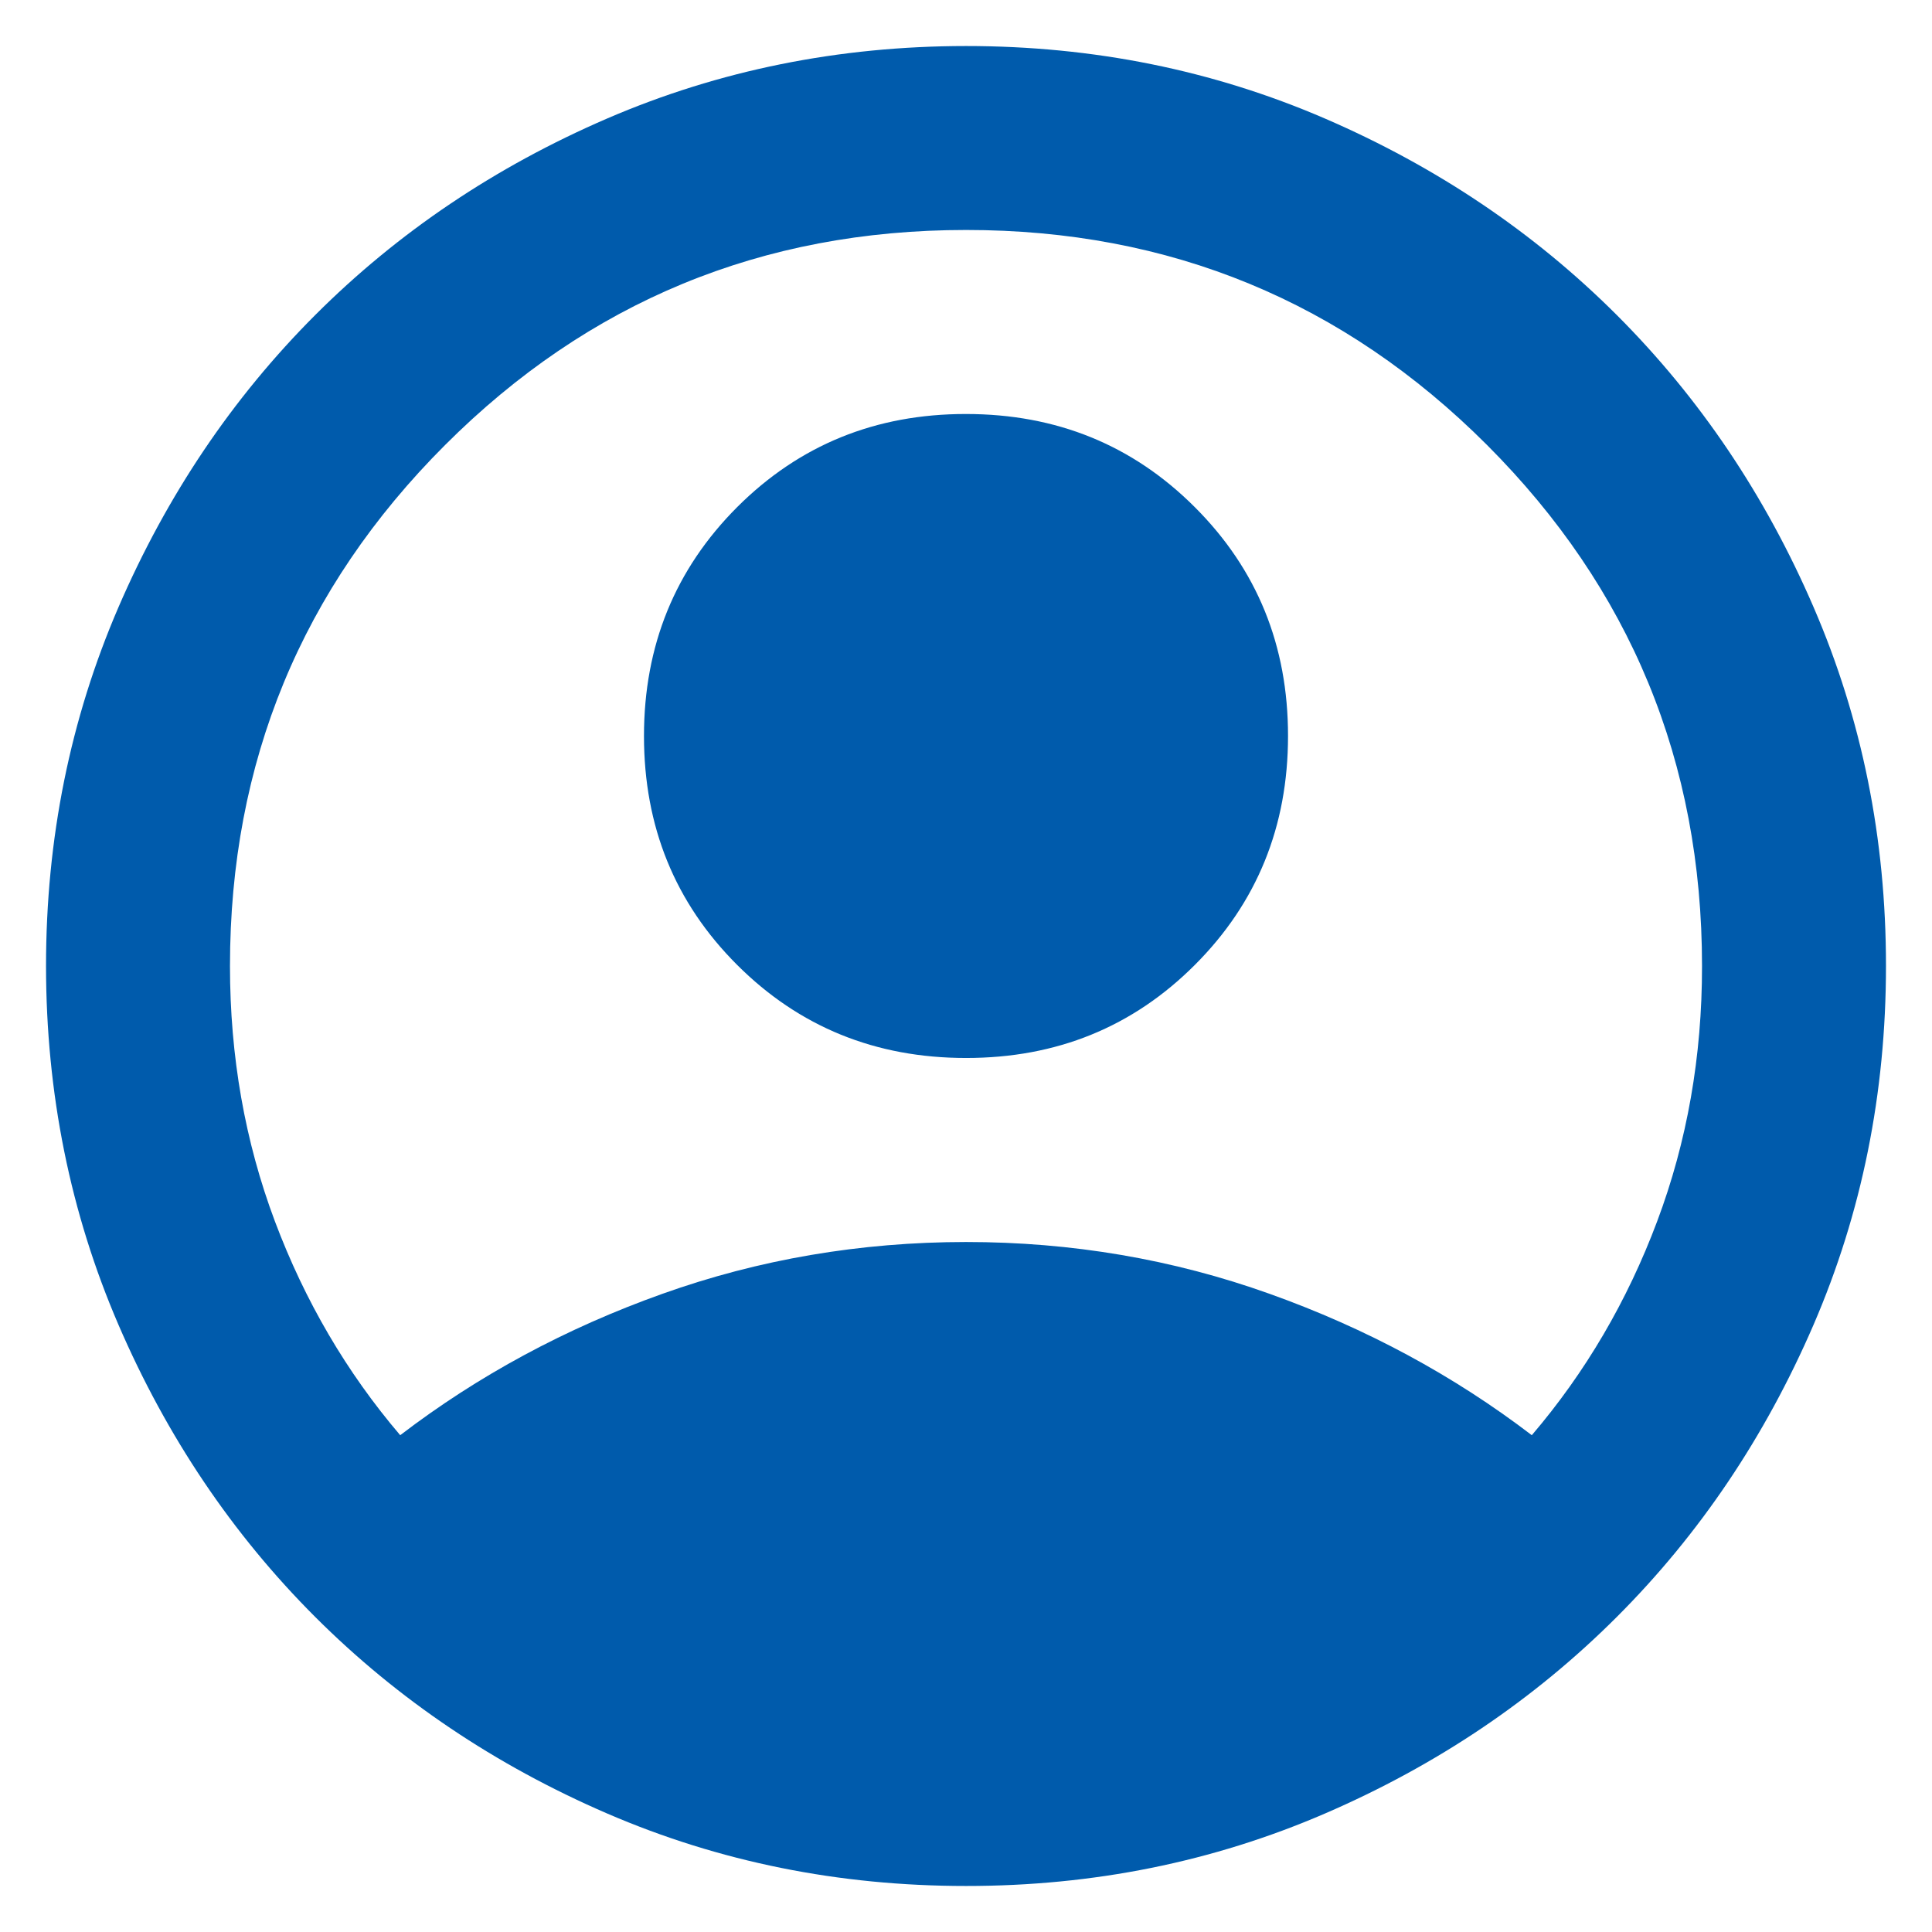
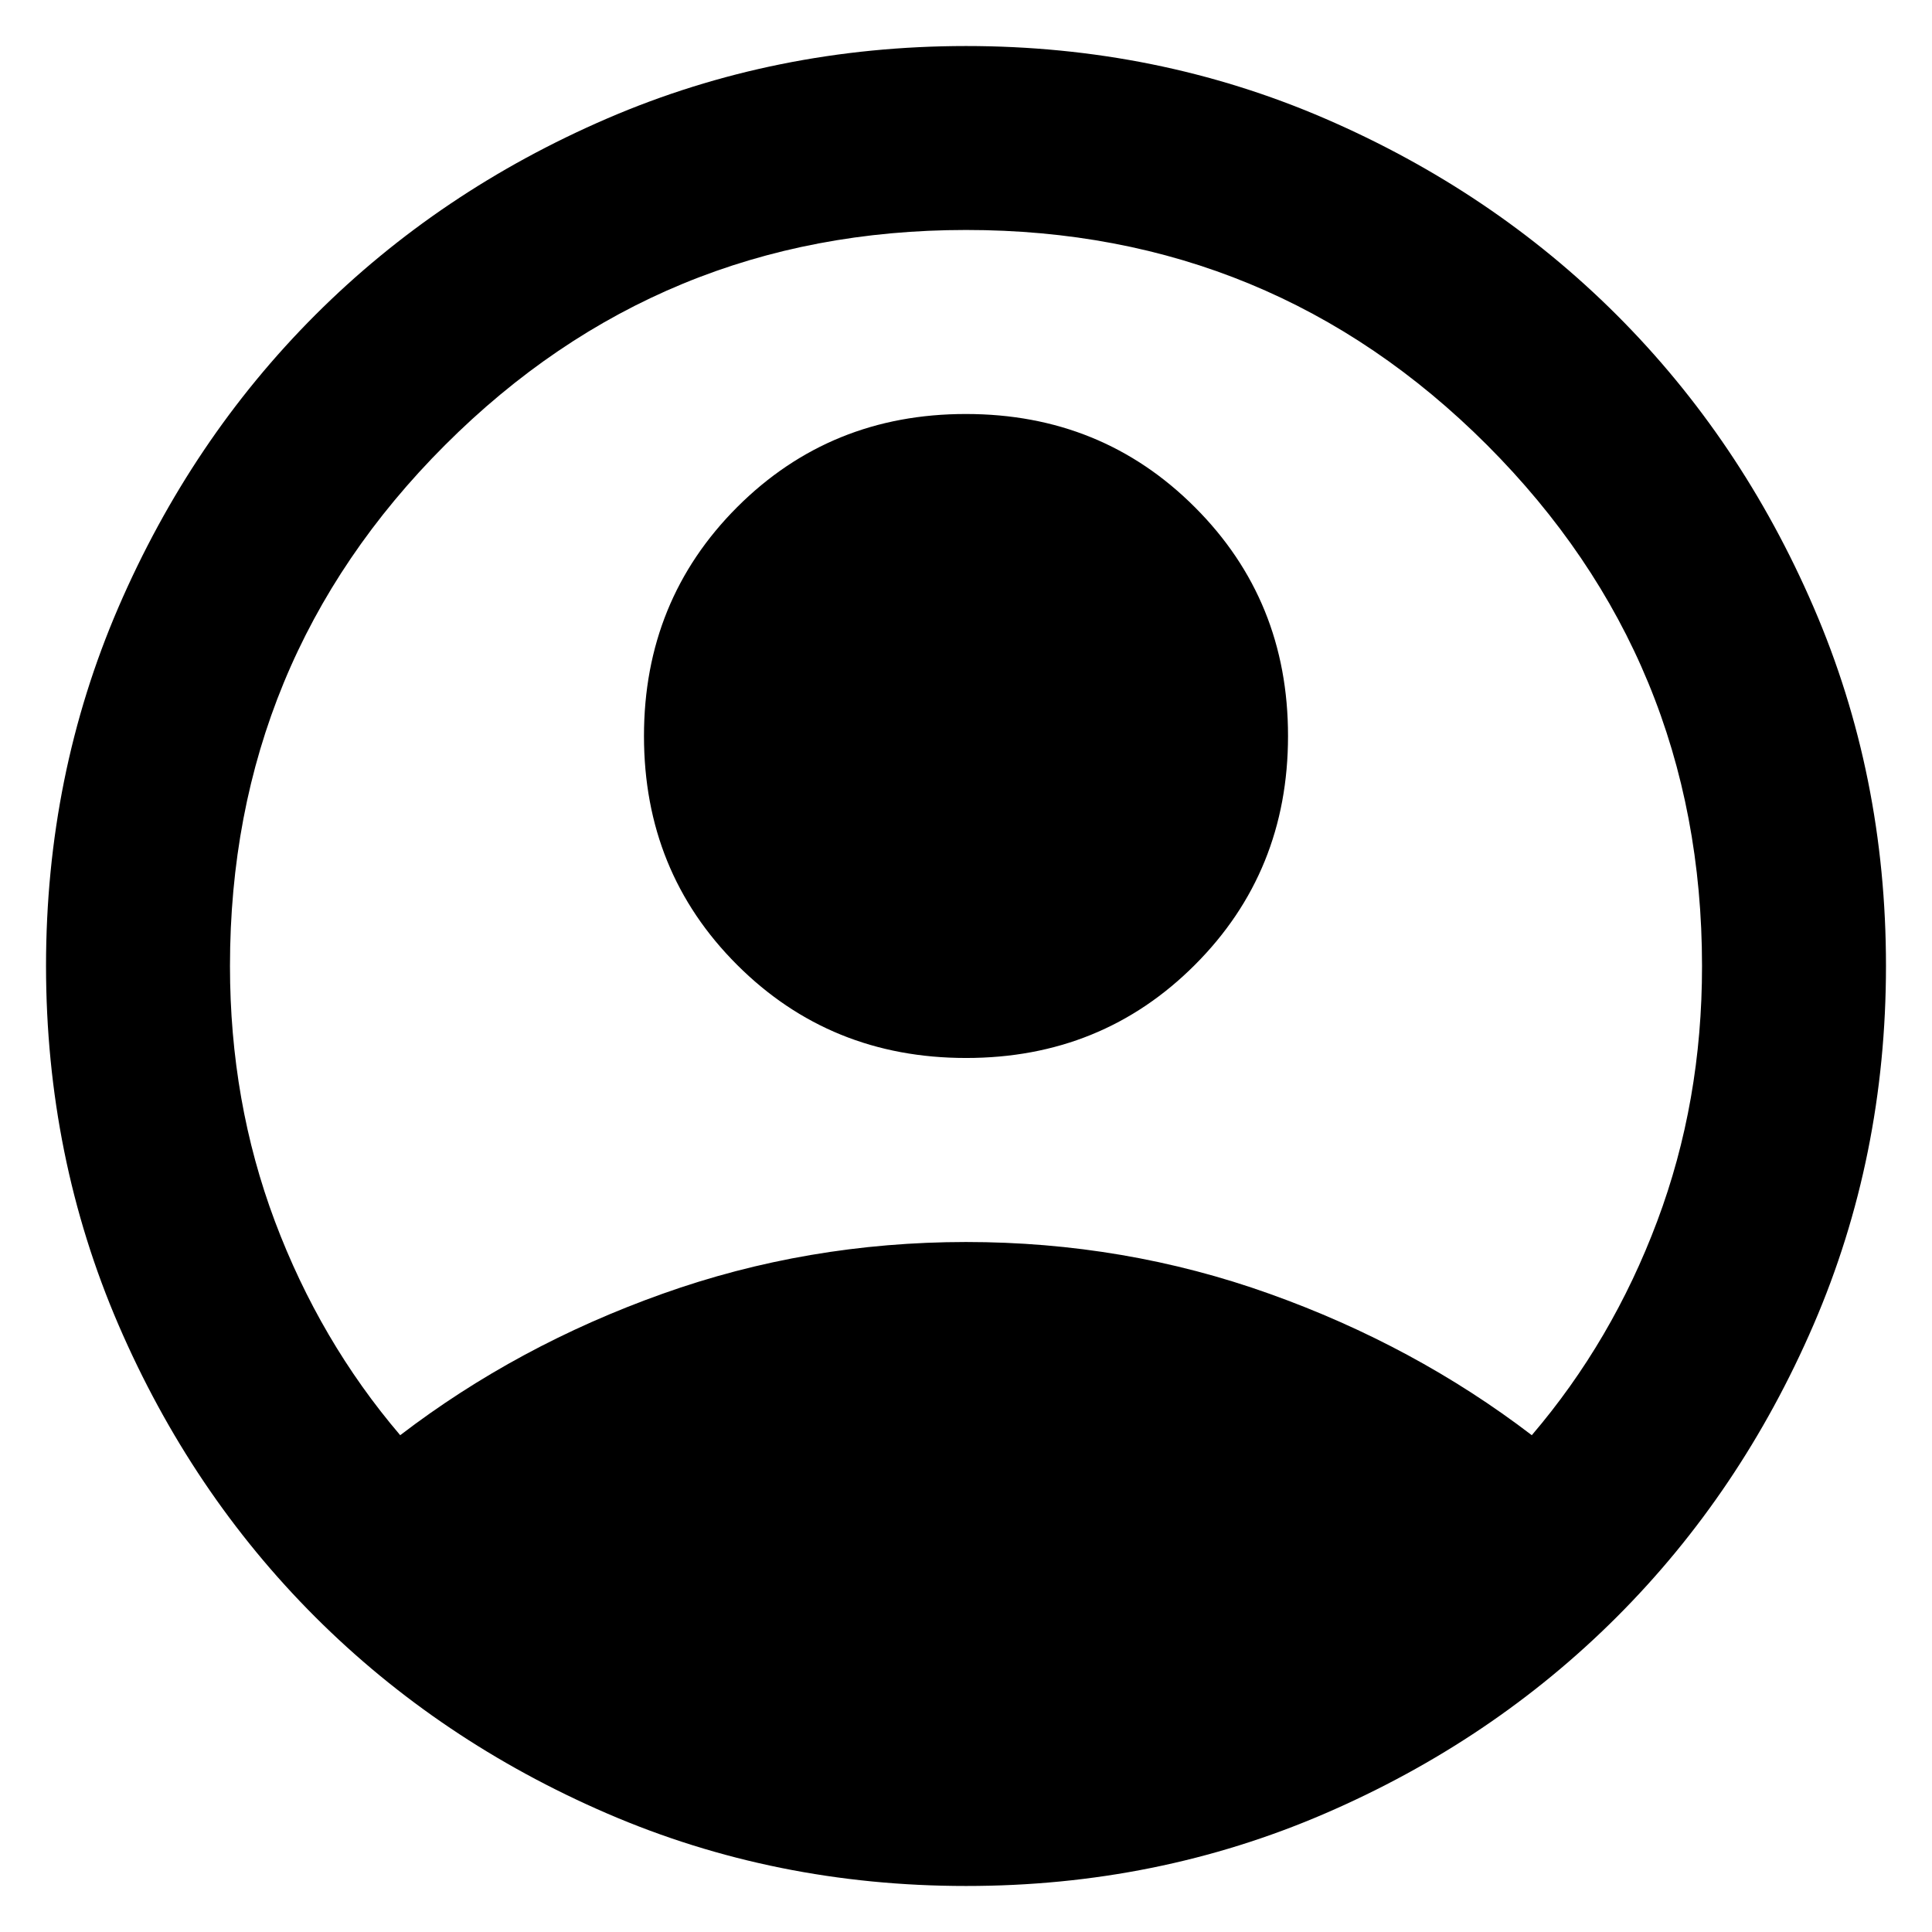
<svg xmlns="http://www.w3.org/2000/svg" width="28" height="28" viewBox="0 0 28 28" fill="none">
-   <path d="M5.8 20.8C6.933 19.933 8.2 19.25 9.6 18.751C11 18.251 12.467 18.001 14 18C15.533 18 17 18.25 18.4 18.751C19.8 19.251 21.067 19.934 22.2 20.8C22.978 19.889 23.584 18.855 24.017 17.7C24.451 16.544 24.668 15.311 24.667 14C24.667 11.044 23.628 8.528 21.551 6.449C19.473 4.371 16.956 3.332 14 3.333C11.044 3.333 8.528 4.372 6.449 6.451C4.371 8.529 3.333 11.045 3.333 14C3.333 15.311 3.55 16.544 3.984 17.7C4.418 18.855 5.023 19.889 5.8 20.8ZM14 15.333C12.689 15.333 11.583 14.883 10.683 13.984C9.782 13.084 9.333 11.979 9.333 10.667C9.333 9.356 9.784 8.25 10.684 7.349C11.585 6.449 12.69 5.999 14 6C15.311 6 16.417 6.45 17.317 7.351C18.218 8.251 18.668 9.356 18.667 10.667C18.667 11.978 18.217 13.084 17.317 13.984C16.418 14.884 15.312 15.334 14 15.333ZM14 27.333C12.156 27.333 10.422 26.983 8.8 26.283C7.178 25.582 5.767 24.632 4.567 23.433C3.367 22.233 2.417 20.822 1.717 19.2C1.018 17.578 0.668 15.844 0.667 14C0.667 12.155 1.017 10.422 1.717 8.8C2.418 7.178 3.368 5.767 4.567 4.567C5.767 3.367 7.178 2.417 8.8 1.717C10.422 1.018 12.156 0.668 14 0.667C15.845 0.667 17.578 1.017 19.2 1.717C20.822 2.418 22.233 3.368 23.433 4.567C24.633 5.767 25.584 7.178 26.284 8.8C26.985 10.422 27.334 12.155 27.333 14C27.333 15.844 26.983 17.578 26.283 19.2C25.582 20.822 24.633 22.233 23.433 23.433C22.233 24.633 20.822 25.584 19.2 26.284C17.578 26.984 15.845 27.334 14 27.333Z" fill="#005BAC" />
+   <path d="M5.8 20.8C6.933 19.933 8.2 19.25 9.6 18.751C11 18.251 12.467 18.001 14 18C15.533 18 17 18.25 18.4 18.751C19.8 19.251 21.067 19.934 22.2 20.8C22.978 19.889 23.584 18.855 24.017 17.7C24.451 16.544 24.668 15.311 24.667 14C24.667 11.044 23.628 8.528 21.551 6.449C19.473 4.371 16.956 3.332 14 3.333C11.044 3.333 8.528 4.372 6.449 6.451C4.371 8.529 3.333 11.045 3.333 14C3.333 15.311 3.55 16.544 3.984 17.7C4.418 18.855 5.023 19.889 5.8 20.8ZM14 15.333C12.689 15.333 11.583 14.883 10.683 13.984C9.782 13.084 9.333 11.979 9.333 10.667C9.333 9.356 9.784 8.25 10.684 7.349C11.585 6.449 12.69 5.999 14 6C15.311 6 16.417 6.45 17.317 7.351C18.218 8.251 18.668 9.356 18.667 10.667C18.667 11.978 18.217 13.084 17.317 13.984C16.418 14.884 15.312 15.334 14 15.333ZM14 27.333C12.156 27.333 10.422 26.983 8.8 26.283C7.178 25.582 5.767 24.632 4.567 23.433C3.367 22.233 2.417 20.822 1.717 19.2C1.018 17.578 0.668 15.844 0.667 14C0.667 12.155 1.017 10.422 1.717 8.8C2.418 7.178 3.368 5.767 4.567 4.567C5.767 3.367 7.178 2.417 8.8 1.717C10.422 1.018 12.156 0.668 14 0.667C15.845 0.667 17.578 1.017 19.2 1.717C20.822 2.418 22.233 3.368 23.433 4.567C24.633 5.767 25.584 7.178 26.284 8.8C26.985 10.422 27.334 12.155 27.333 14C27.333 15.844 26.983 17.578 26.283 19.2C25.582 20.822 24.633 22.233 23.433 23.433C22.233 24.633 20.822 25.584 19.2 26.284C17.578 26.984 15.845 27.334 14 27.333Z" fill="currentColor" />
</svg>
